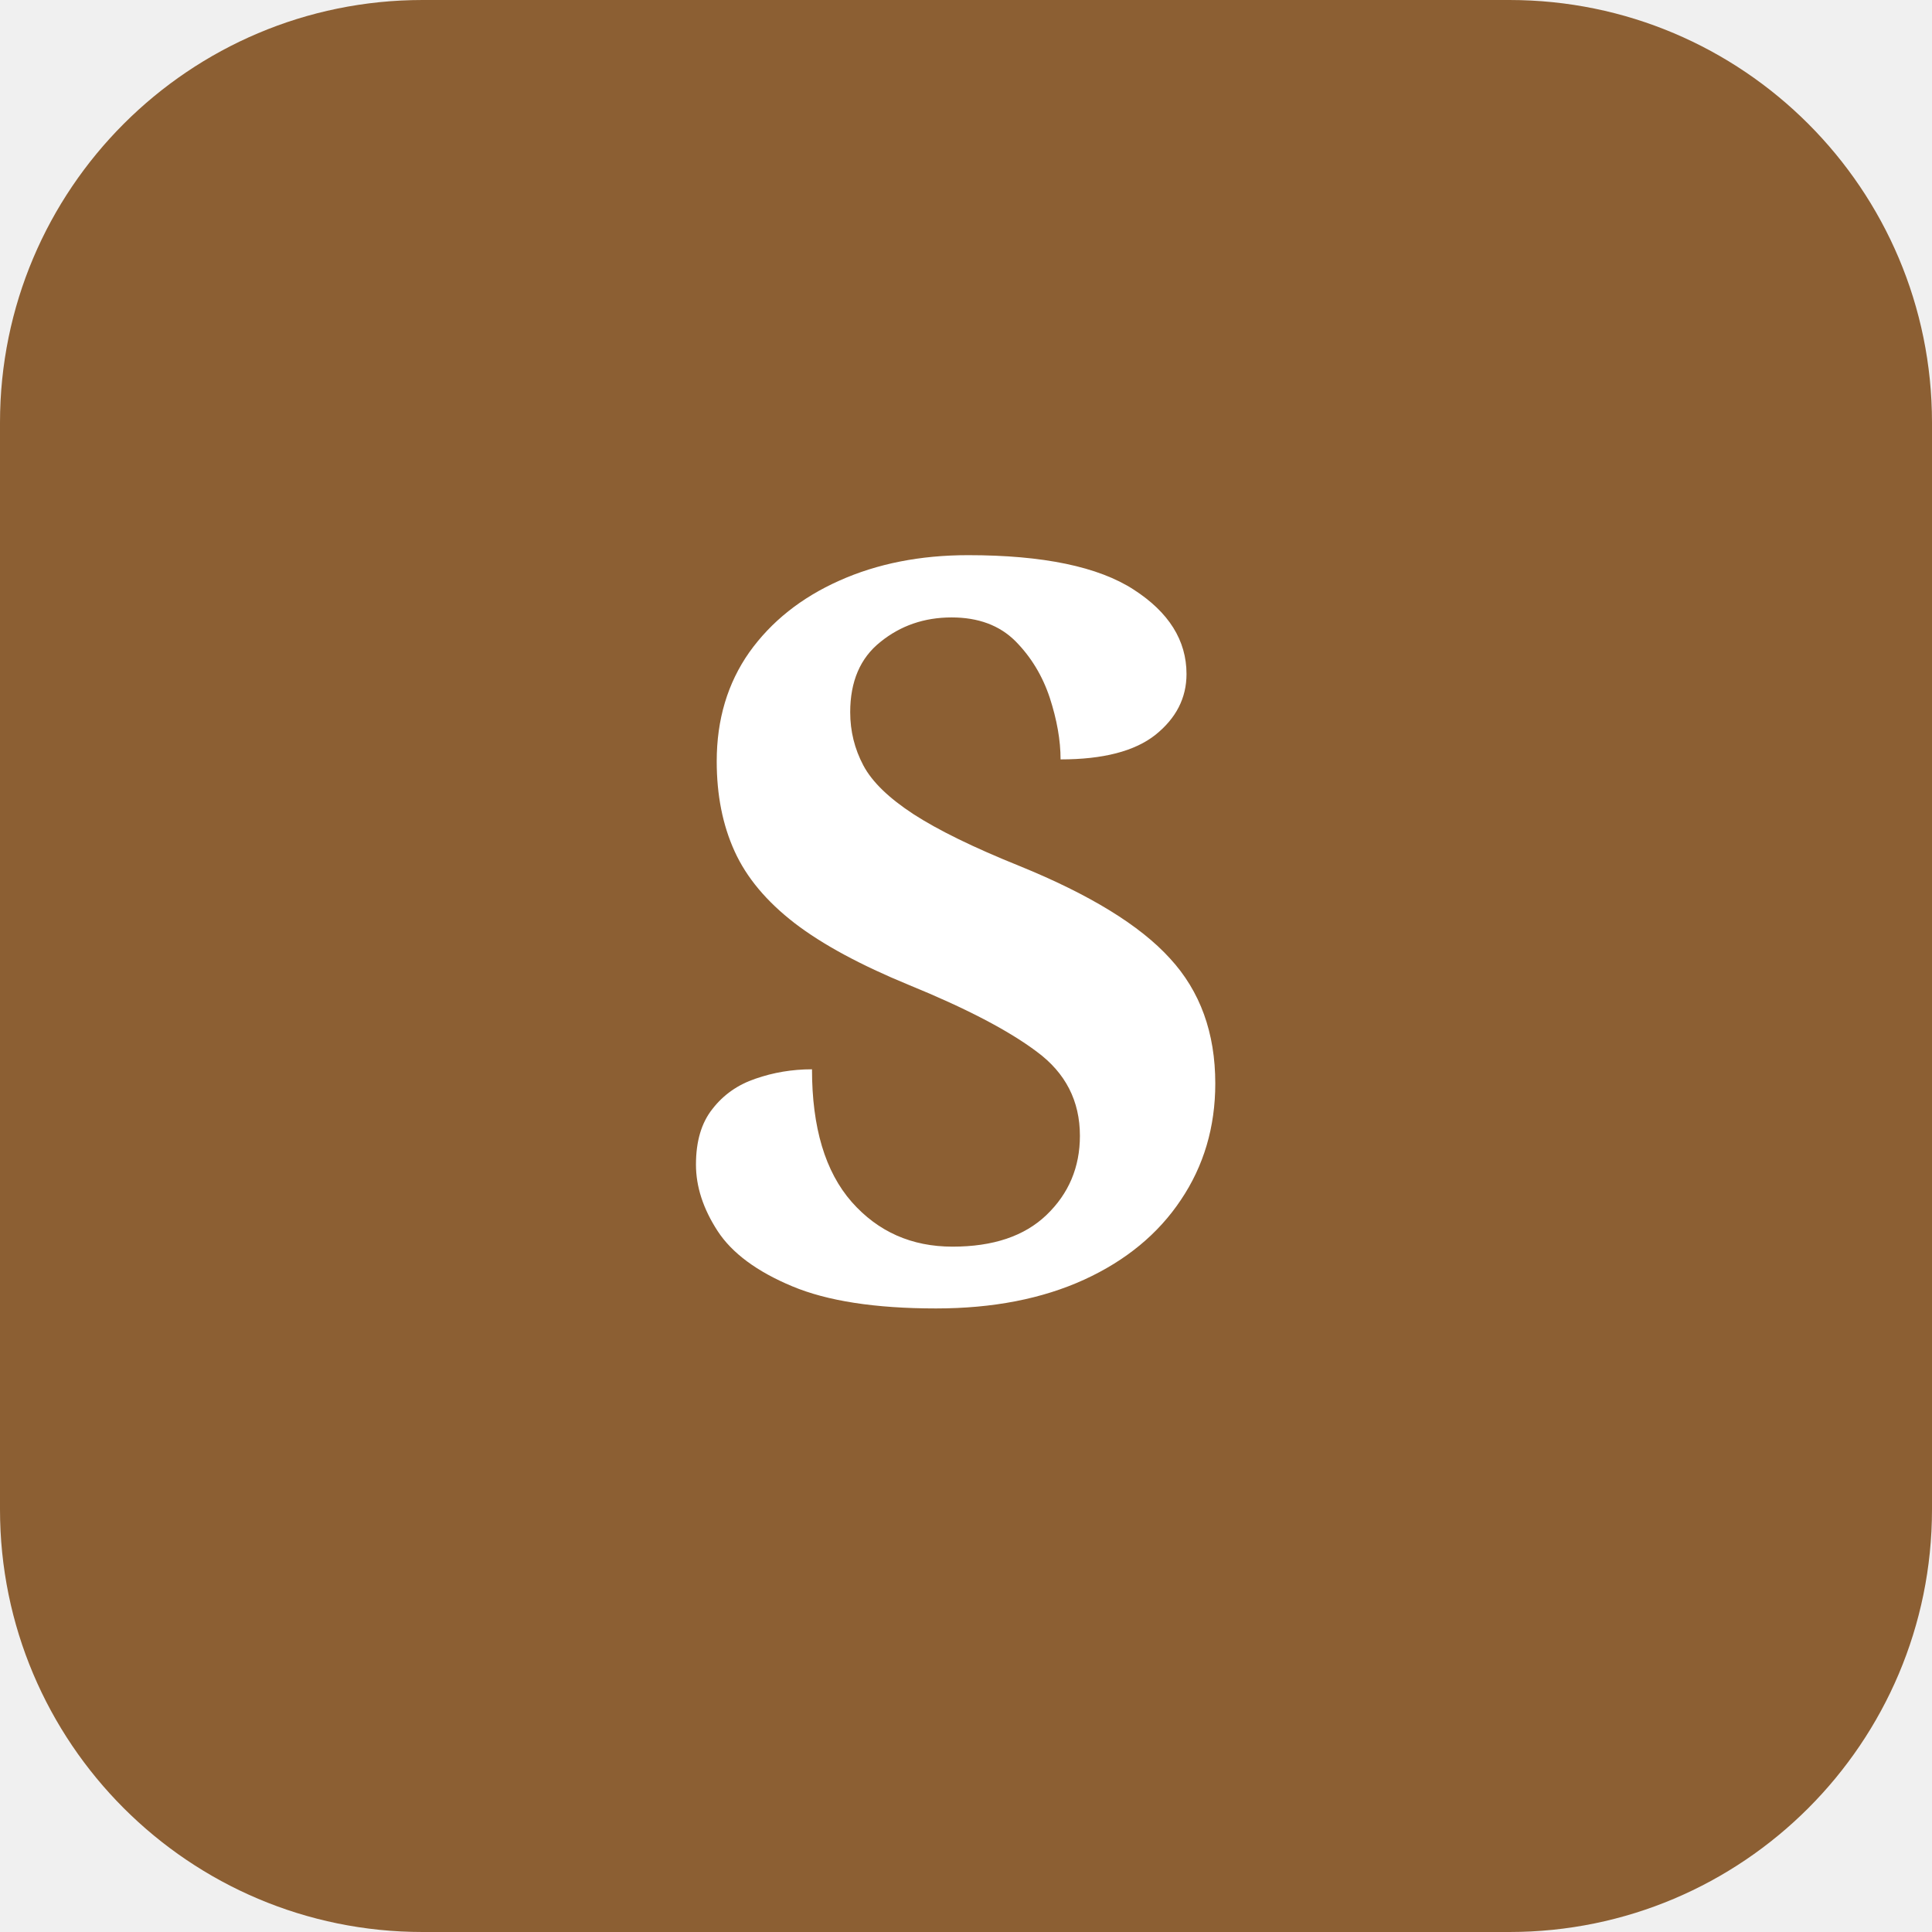
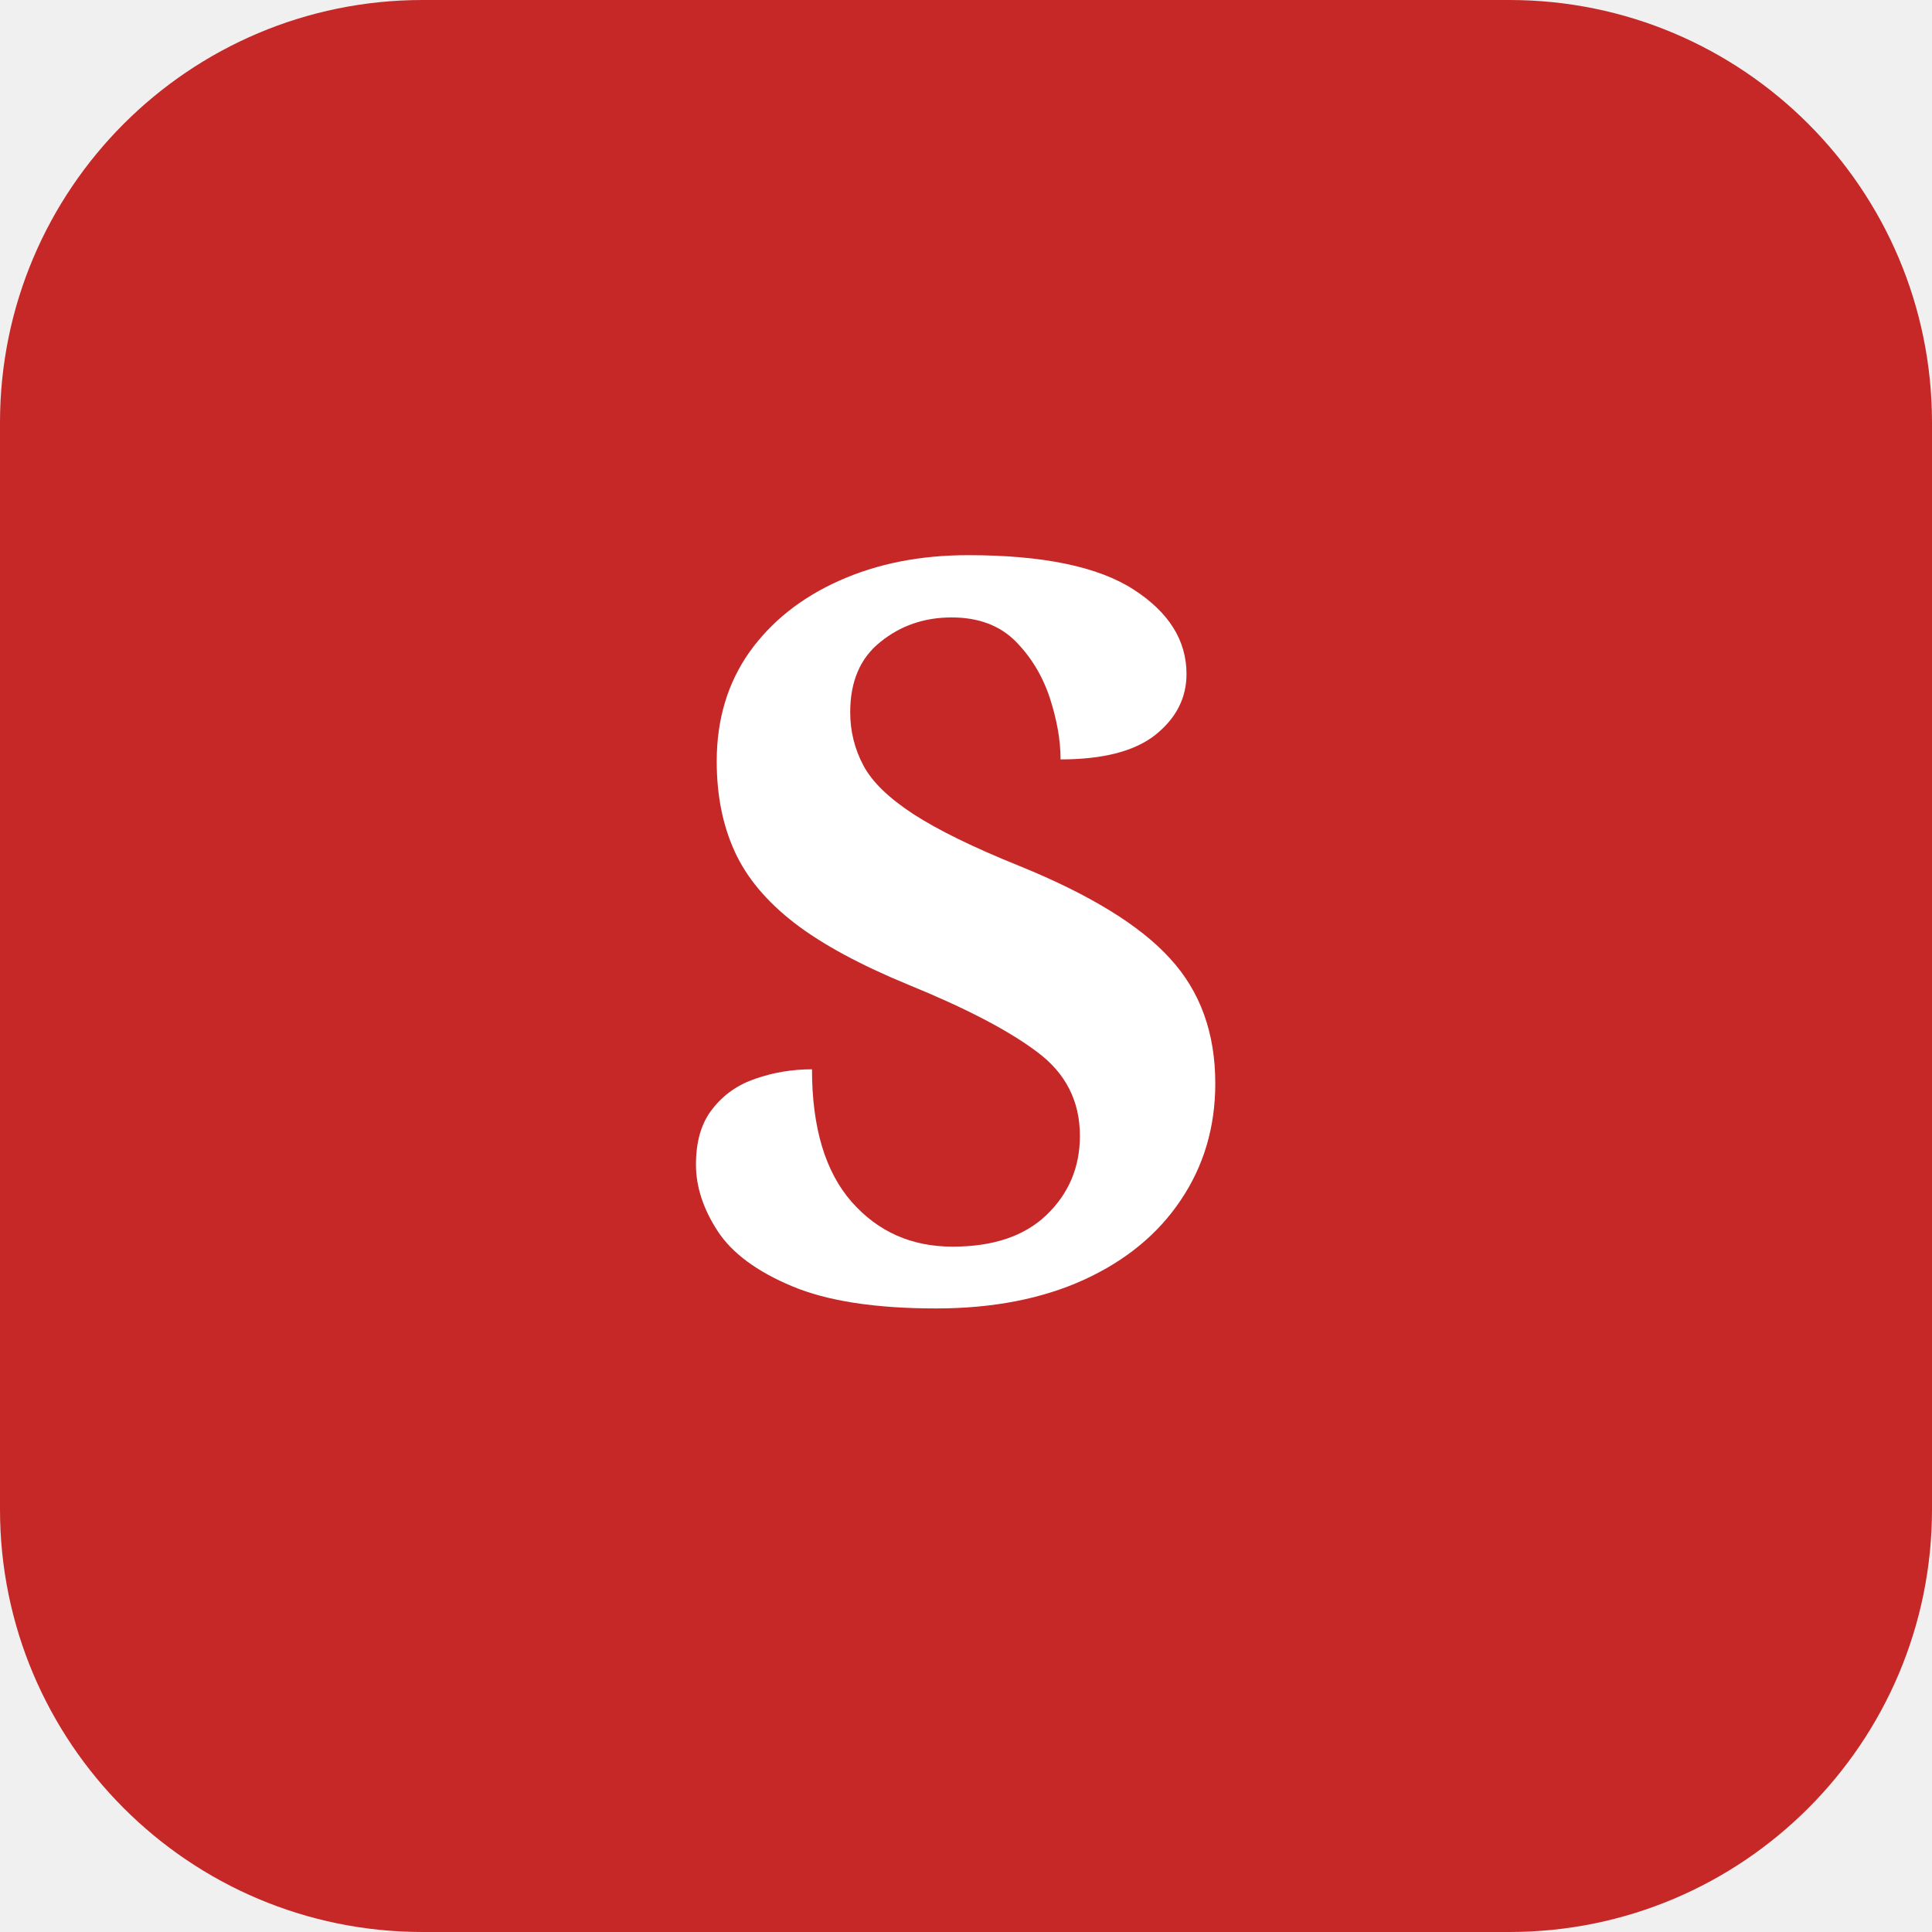
<svg xmlns="http://www.w3.org/2000/svg" viewBox="0 0 64 64">
-   <rect width="64" height="64" rx="14" fill="#8c5f33" />
+   <rect width="64" height="64" rx="14" fill="#c62828" />
  <text x="32" y="43" text-anchor="middle" font-family="Georgia,serif" font-size="34" font-weight="700" fill="#ffffff">S</text>
</svg>
